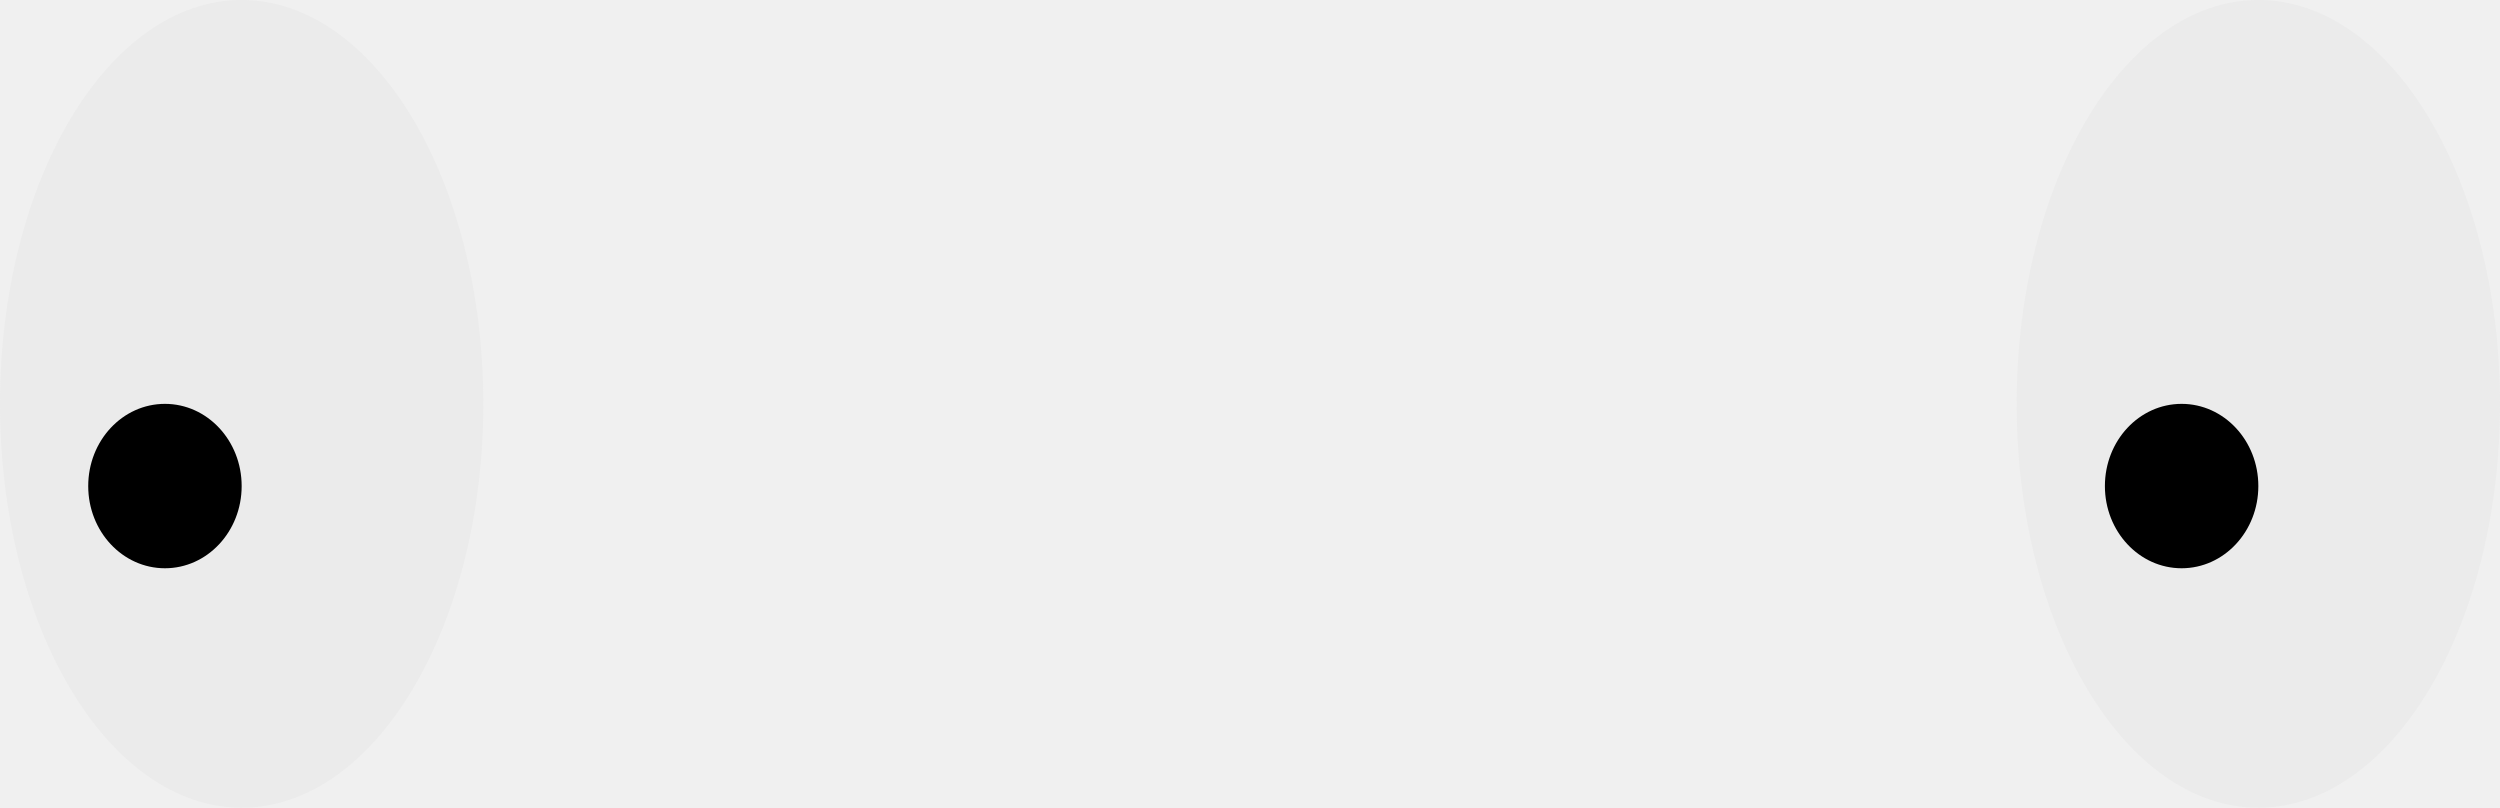
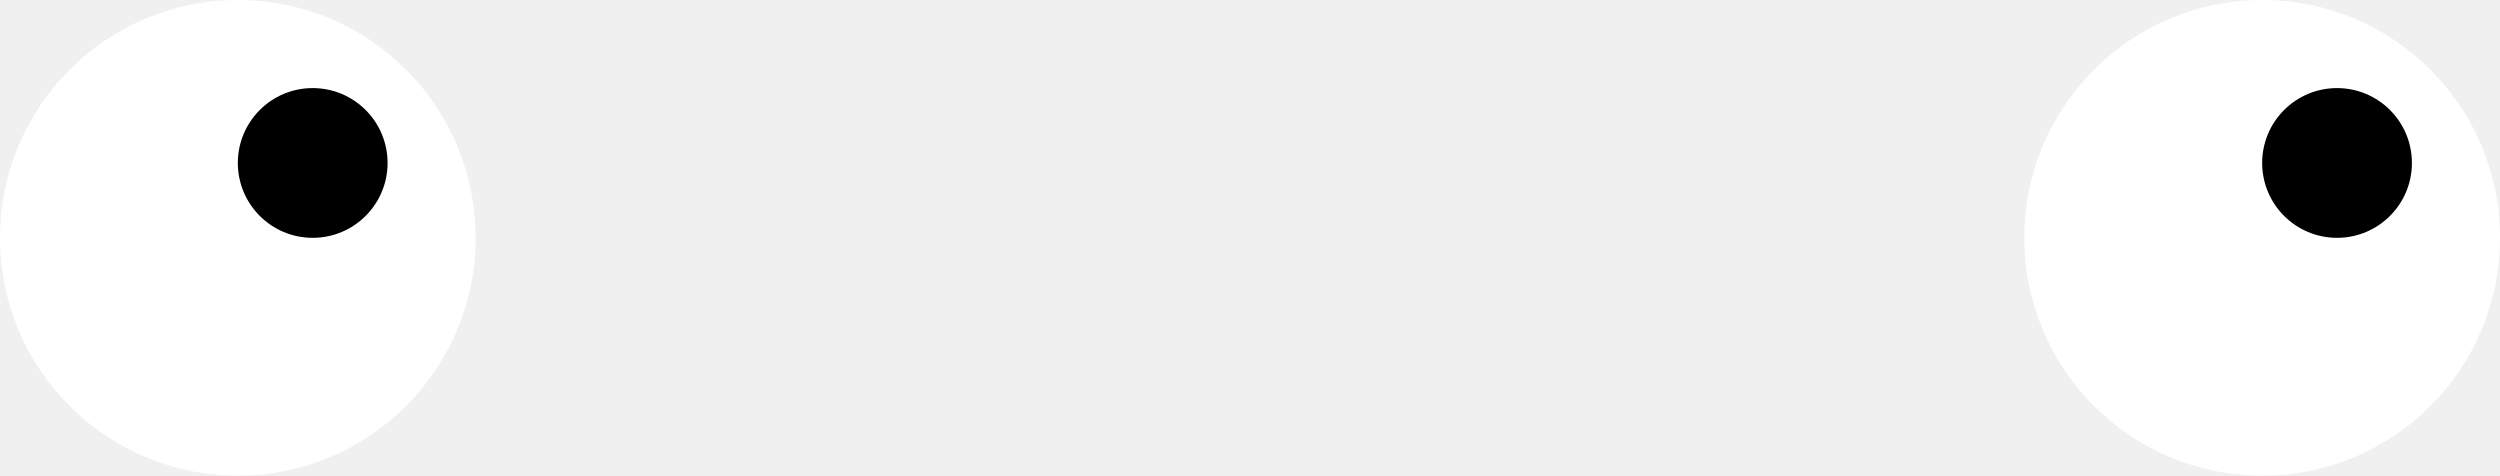
- <svg xmlns="http://www.w3.org/2000/svg" style="isolation:isolate" viewBox="248.352 324.327 61.098 19.74" width="61.098px" height="19.74px">
-   <ellipse vector-effect="non-scaling-stroke" cx="303.544" cy="334.197" rx="5.906" ry="9.87" id="Ellipse" fill="rgb(235,235,235)" />
-   <ellipse vector-effect="non-scaling-stroke" cx="254.258" cy="334.197" rx="5.906" ry="9.87" id="Ellipse" fill="rgb(235,235,235)" />
-   <ellipse vector-effect="non-scaling-stroke" cx="252.383" cy="336.206" rx="1.875" ry="2.009" id="Ellipse" fill="rgb(0,0,0)" />
-   <ellipse vector-effect="non-scaling-stroke" cx="301.669" cy="336.206" rx="1.875" ry="2.009" id="Ellipse" fill="rgb(0,0,0)" />
+ <svg xmlns="http://www.w3.org/2000/svg" width="283.816" height="54" viewBox="0 0 283.816 54">
+   <g id="Eyes3" transform="translate(-373 377)">
+     <g id="Eye">
+       <circle id="Ellipse_8" data-name="Ellipse 8" cx="27" cy="27" r="27" transform="translate(373 -377)" fill="#fff" />
+       <circle id="Ellipse_9" data-name="Ellipse 9" cx="8.5" cy="8.5" r="8.5" transform="translate(400 -367)" />
+     </g>
+     <g id="Eye-2" data-name="Eye" transform="translate(229.816)">
+       <circle id="Ellipse_8-2" data-name="Ellipse 8" cx="27" cy="27" r="27" transform="translate(373 -377)" fill="#fff" />
+       <circle id="Ellipse_9-2" data-name="Ellipse 9" cx="8.5" cy="8.5" r="8.5" transform="translate(400 -367)" />
+     </g>
+   </g>
</svg>
